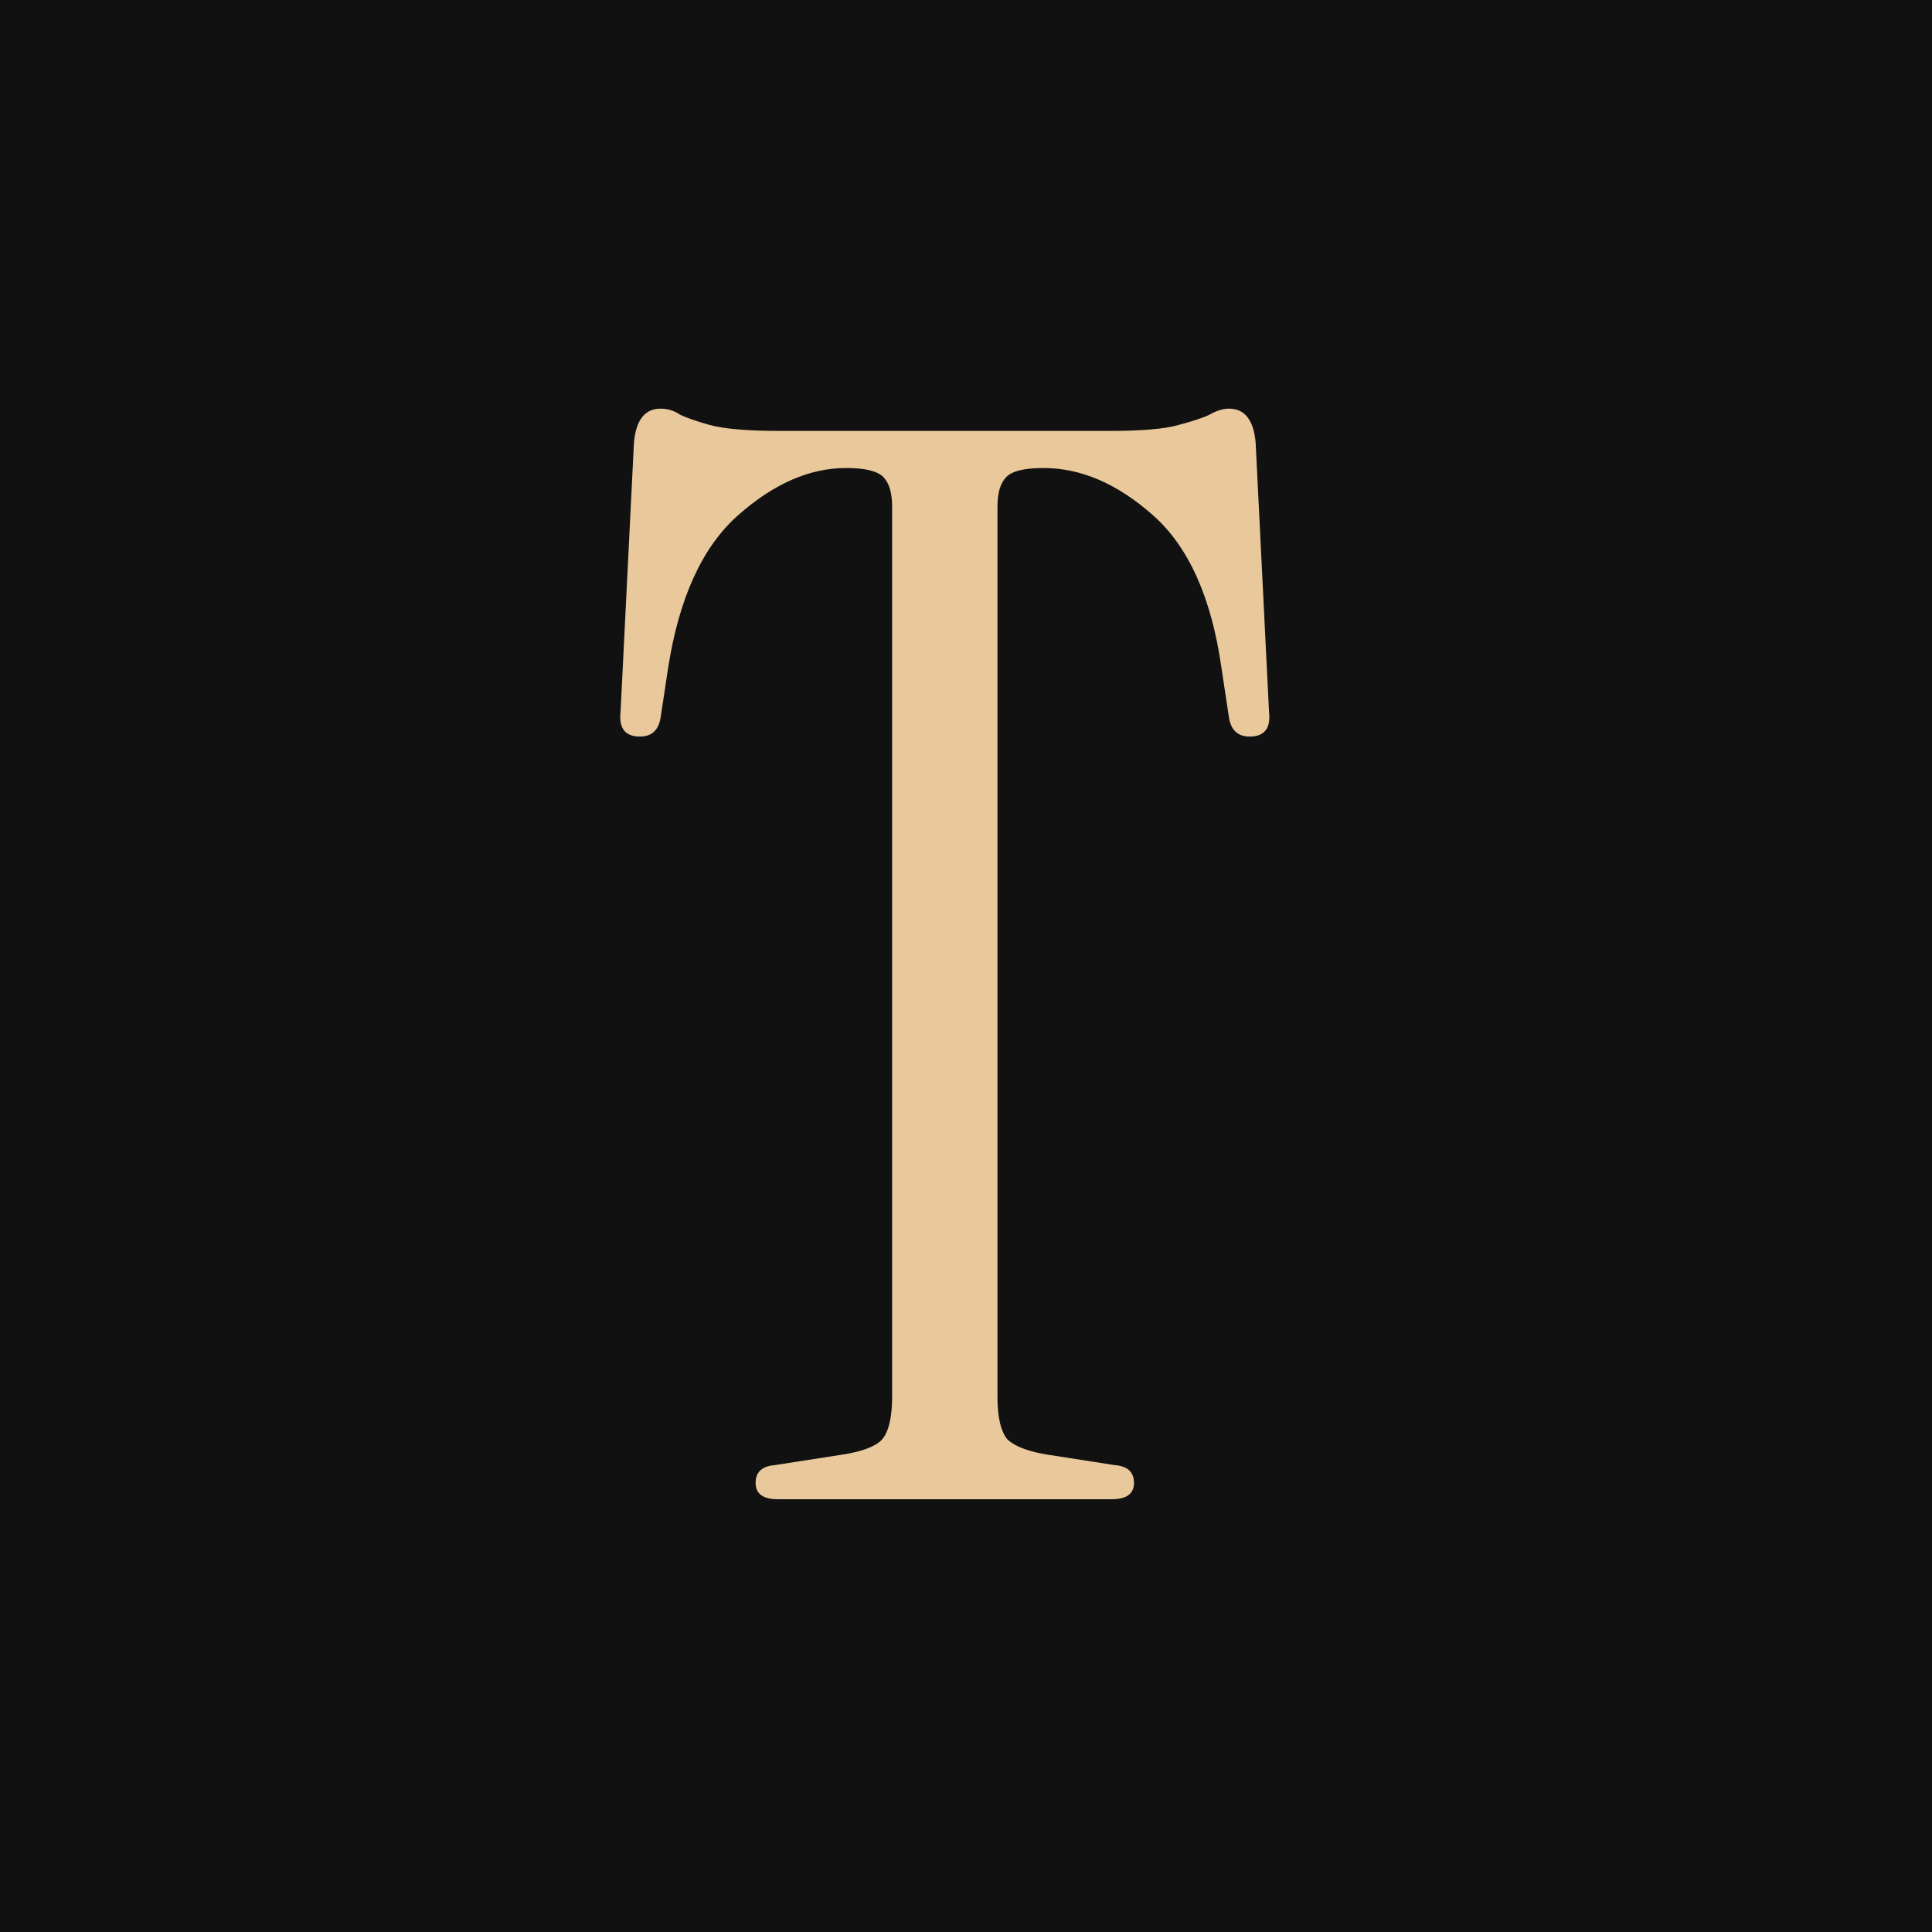
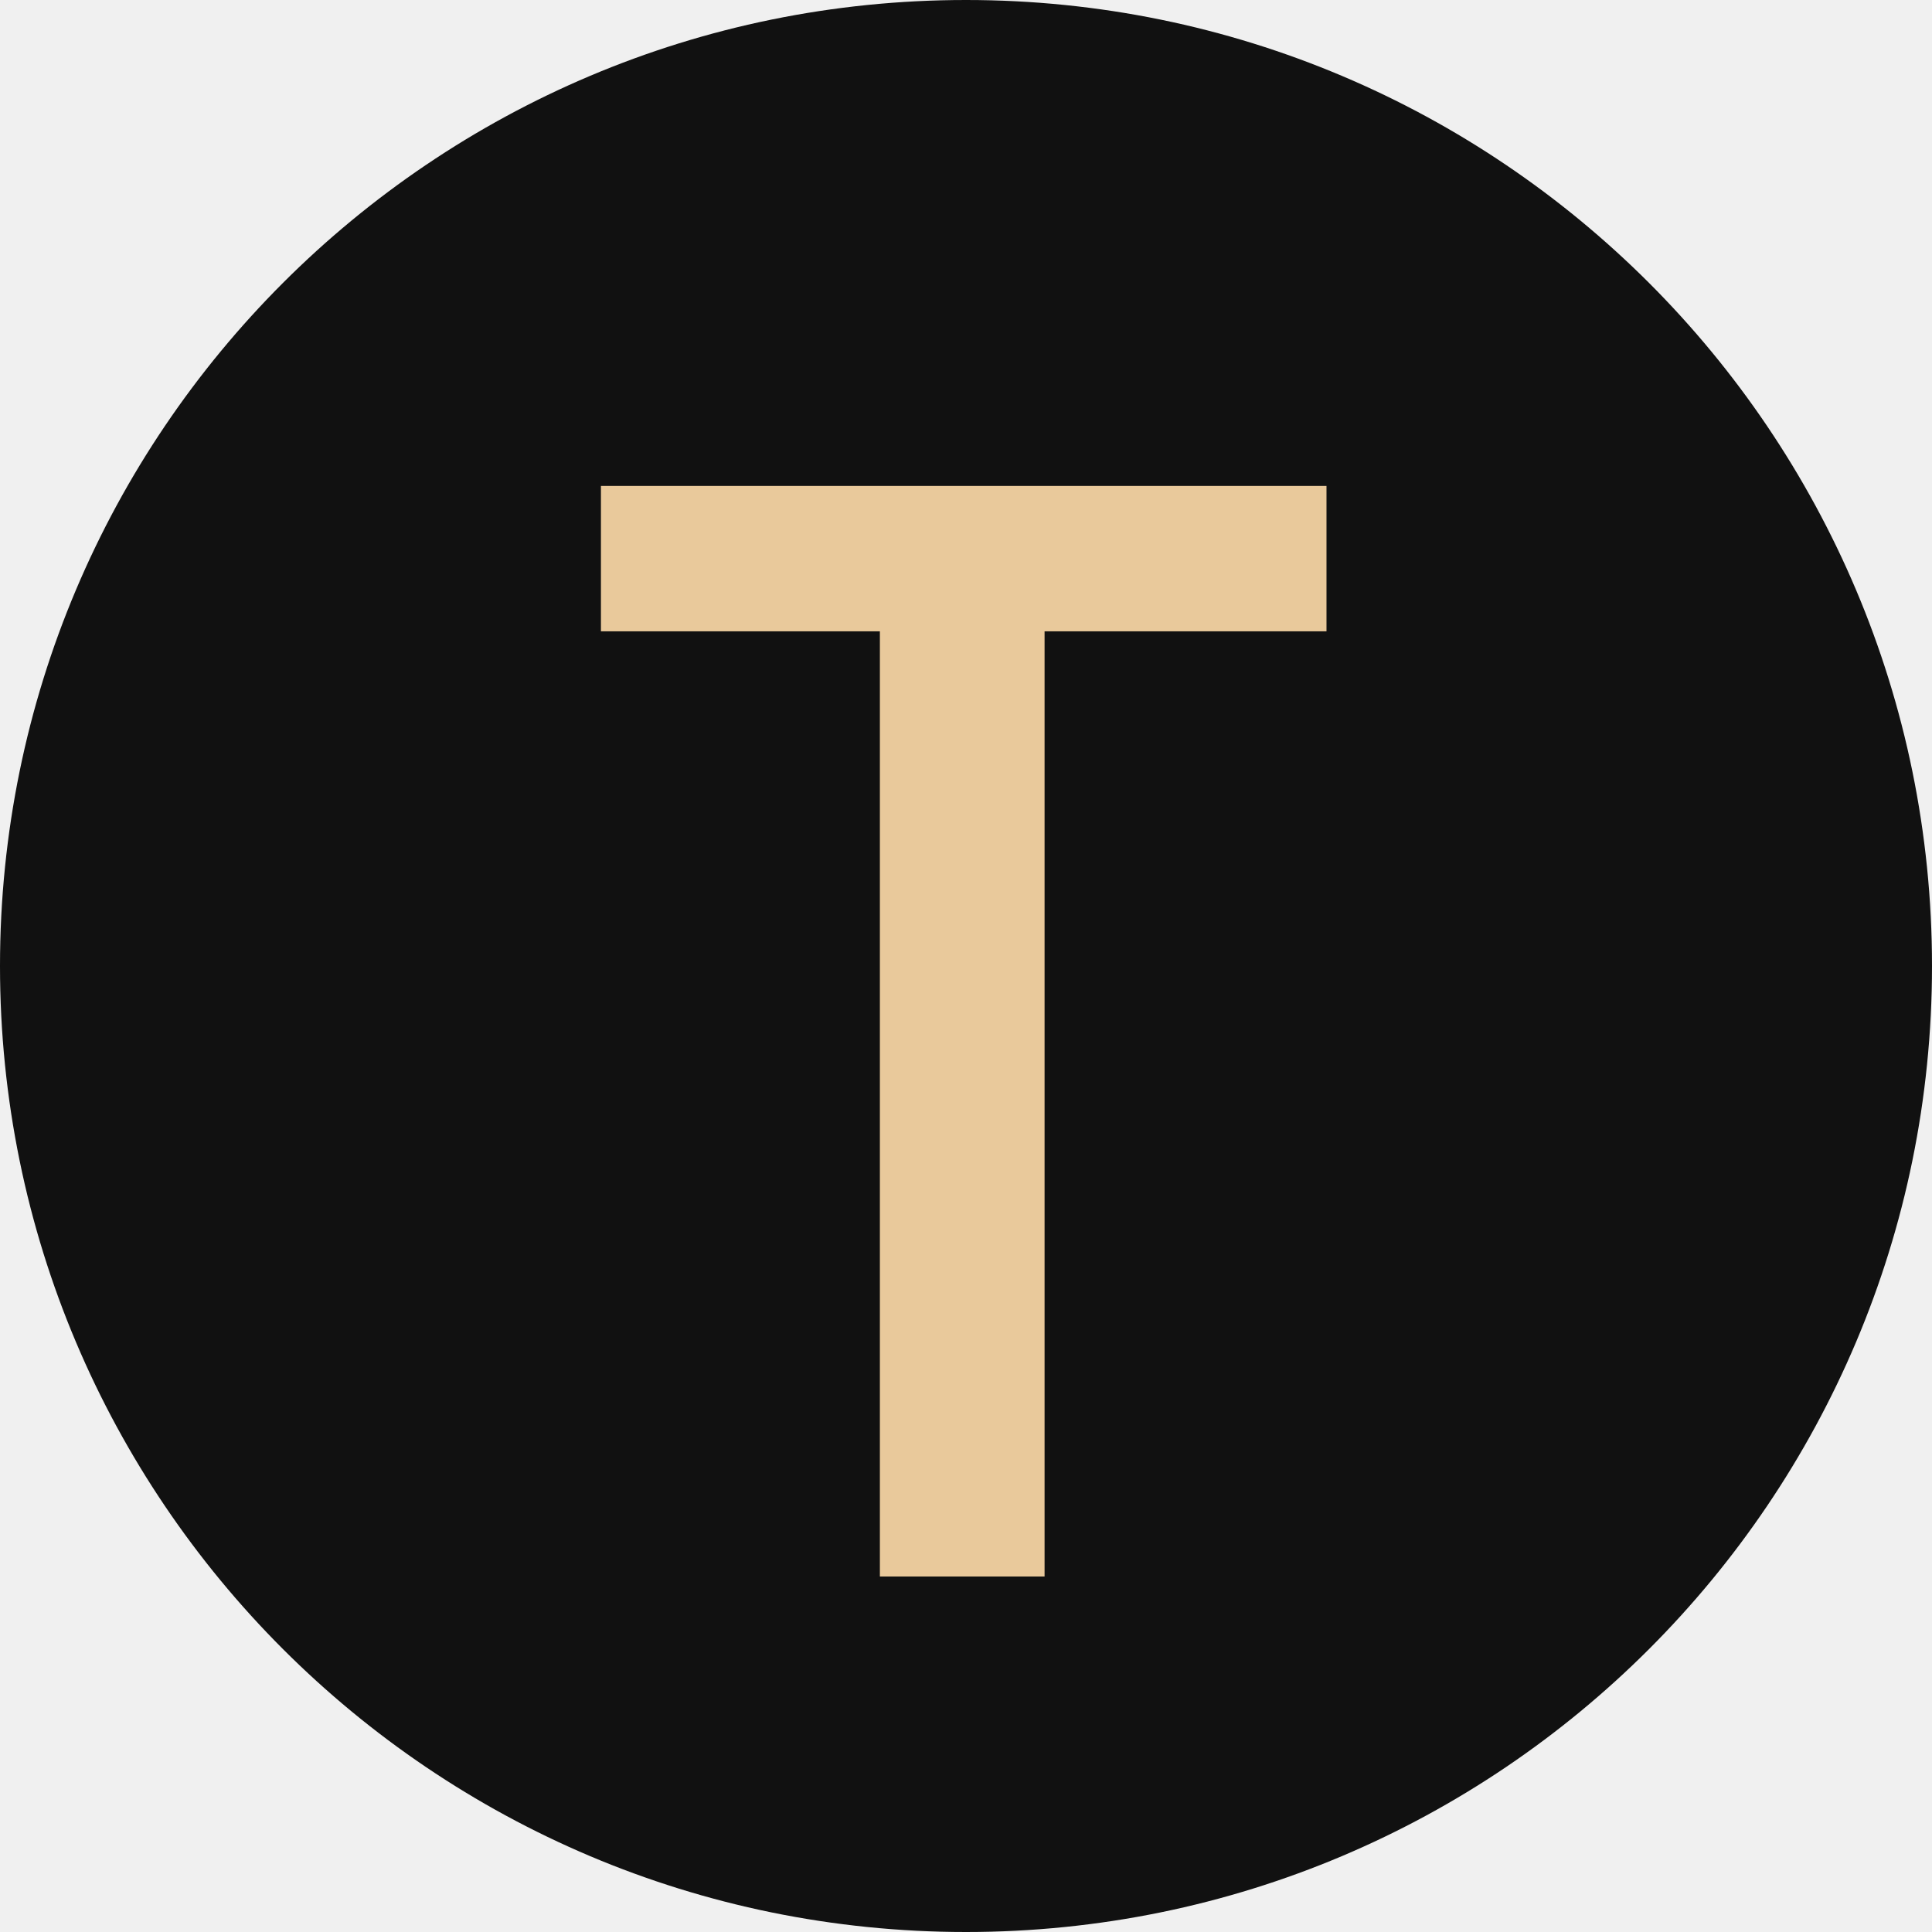
<svg xmlns="http://www.w3.org/2000/svg" width="125" height="125" viewBox="0 0 125 125" fill="none">
-   <rect width="125" height="125" fill="#111111" />
-   <path d="M50.328 97C49.368 97 48.888 96.648 48.888 95.944C48.888 95.24 49.304 94.856 50.136 94.792L54.456 94.12C55.736 93.928 56.6 93.608 57.048 93.16C57.496 92.648 57.72 91.72 57.72 90.376V32.776C57.72 31.88 57.528 31.24 57.144 30.856C56.76 30.472 55.96 30.28 54.744 30.28C52.376 30.28 50.04 31.304 47.736 33.352C45.432 35.4 43.928 38.696 43.224 43.24L42.744 46.408C42.616 47.24 42.168 47.656 41.4 47.656C40.44 47.656 40.024 47.112 40.152 46.024L41.016 28.648C41.144 27.176 41.72 26.44 42.744 26.44C43.192 26.44 43.608 26.568 43.992 26.824C44.376 27.016 45.016 27.24 45.912 27.496C46.872 27.752 48.376 27.88 50.424 27.88H71.832C73.88 27.88 75.352 27.752 76.248 27.496C77.208 27.24 77.88 27.016 78.264 26.824C78.712 26.568 79.128 26.44 79.512 26.44C80.536 26.44 81.112 27.176 81.24 28.648L82.104 46.024C82.232 47.112 81.816 47.656 80.856 47.656C80.088 47.656 79.64 47.24 79.512 46.408L79.032 43.24C78.392 38.696 76.92 35.4 74.616 33.352C72.312 31.304 69.944 30.28 67.512 30.28C66.296 30.28 65.496 30.472 65.112 30.856C64.728 31.24 64.536 31.88 64.536 32.776V90.376C64.536 91.72 64.76 92.648 65.208 93.16C65.72 93.608 66.584 93.928 67.8 94.12L72.12 94.792C72.952 94.856 73.368 95.24 73.368 95.944C73.368 96.648 72.888 97 71.928 97H50.328Z" fill="#E9C99B" />
+   <g clip-path="url(#clip0_8591_814)">
+     <rect width="125" height="125" rx="62.5" fill="#111111" />
+     <path d="M56.928 102V40.848H38.88V31.44H85.824V40.848H67.584V102H56.928Z" fill="#E9C99B" />
+   </g>
+   <defs>
+     <clipPath id="clip0_8591_814">
+       <rect width="125" height="125" rx="62.5" fill="white" />
+     </clipPath>
+   </defs>
</svg>
